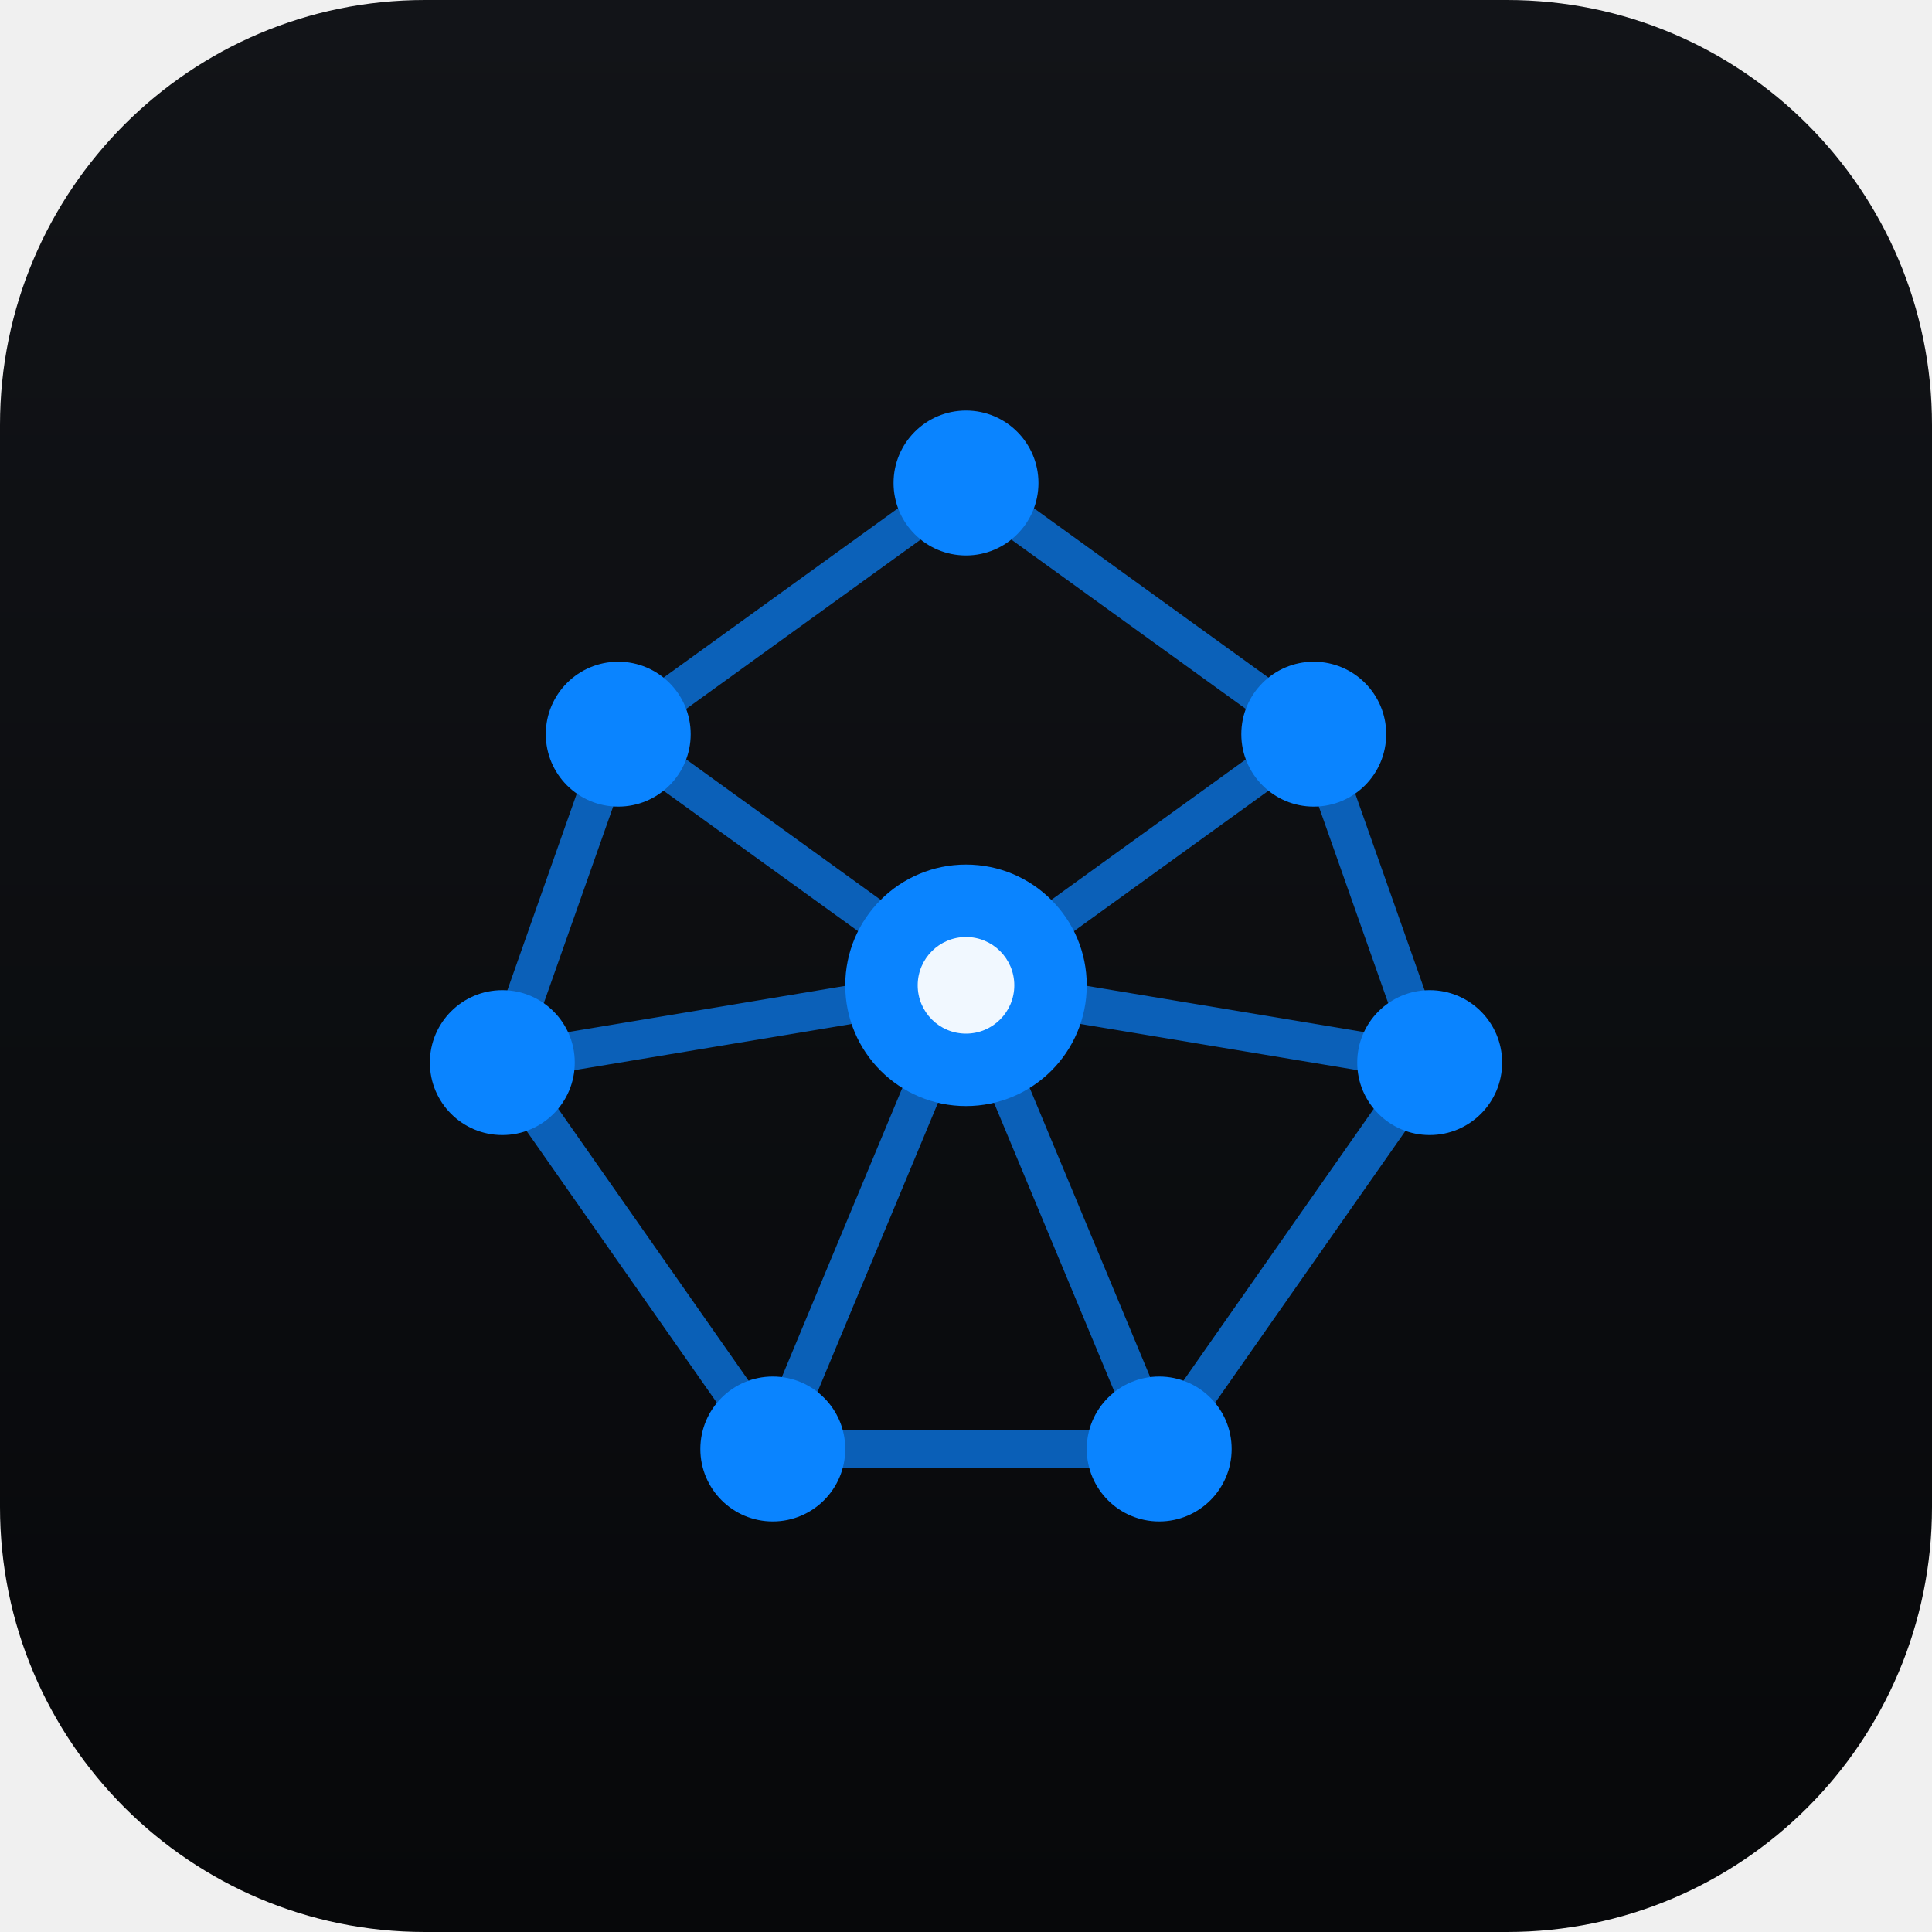
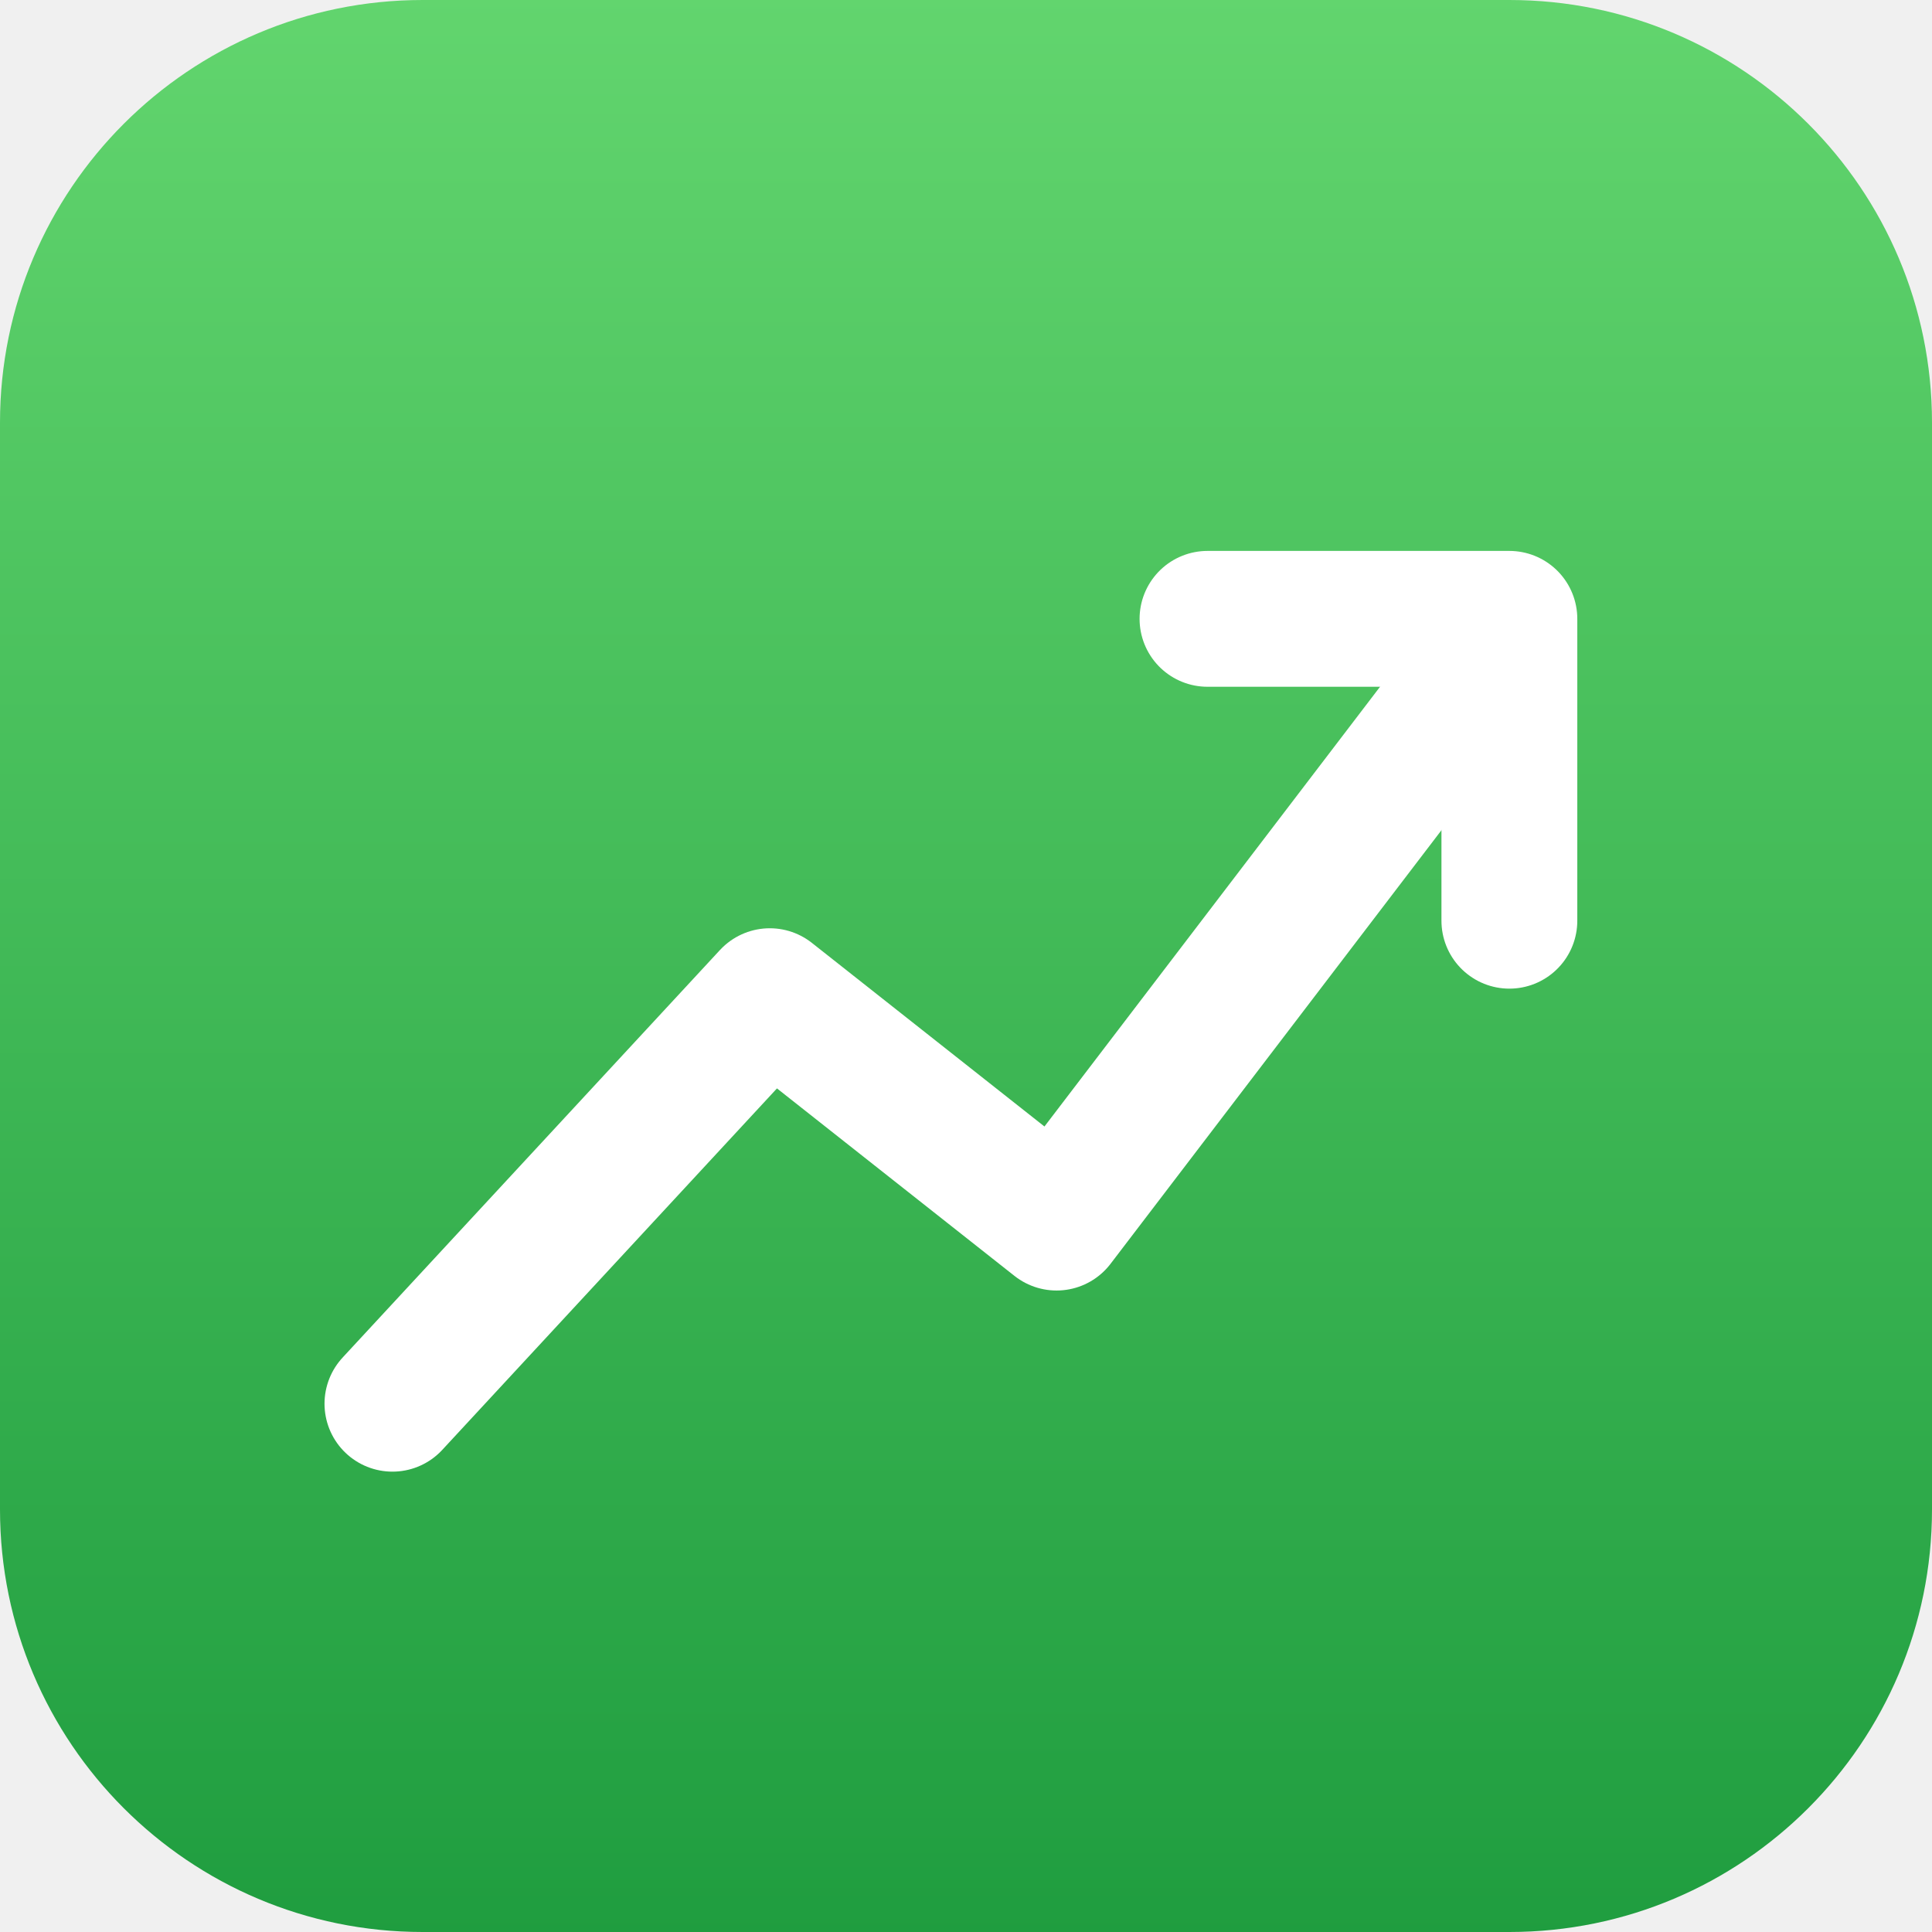
- <svg xmlns="http://www.w3.org/2000/svg" width="200" height="200" viewBox="0 0 200 200">
+ <svg xmlns="http://www.w3.org/2000/svg" width="200" height="200" viewBox="0 0 1024 1024">
  <defs>
-     <linearGradient id="bg" x1="0" y1="0" x2="0" y2="1">
-       <stop offset="0" stop-color="#121418" />
-       <stop offset="1" stop-color="#07080a" />
+     <linearGradient id="g" x1="0" y1="0" x2="0" y2="1">
+       <stop offset="0" stop-color="#62d56e" />
+       <stop offset="1" stop-color="#1f9d3f" />
    </linearGradient>
  </defs>
-   <rect width="200" height="200" rx="44" fill="url(#bg)" />
-   <g stroke="#0A84FF" stroke-width="4" stroke-linecap="round" stroke-opacity="0.7">
-     <line x1="100" y1="50" x2="64" y2="76" />
-     <line x1="100" y1="50" x2="136" y2="76" />
-     <line x1="64" y1="76" x2="52" y2="110" />
-     <line x1="136" y1="76" x2="148" y2="110" />
-     <line x1="64" y1="76" x2="100" y2="102" />
-     <line x1="136" y1="76" x2="100" y2="102" />
-     <line x1="52" y1="110" x2="100" y2="102" />
-     <line x1="148" y1="110" x2="100" y2="102" />
-     <line x1="52" y1="110" x2="80" y2="150" />
-     <line x1="148" y1="110" x2="120" y2="150" />
-     <line x1="100" y1="102" x2="80" y2="150" />
-     <line x1="100" y1="102" x2="120" y2="150" />
-     <line x1="80" y1="150" x2="120" y2="150" />
+   <rect width="1024" height="1024" rx="224" fill="url(#g)" />
+   <g fill="none" stroke="#fff" stroke-width="72" stroke-linecap="round" stroke-linejoin="round">
+     <path d="M208 744L408 528 560 648 792 344" />
+     <path d="M640 328H800V488" />
  </g>
-   <g fill="#0A84FF">
-     <circle cx="100" cy="50" r="7.5" />
-     <circle cx="64" cy="76" r="7.5" />
-     <circle cx="136" cy="76" r="7.5" />
-     <circle cx="52" cy="110" r="7.5" />
-     <circle cx="148" cy="110" r="7.5" />
-     <circle cx="80" cy="150" r="7.5" />
-     <circle cx="120" cy="150" r="7.5" />
-   </g>
-   <circle cx="100" cy="102" r="12.5" fill="#0A84FF" />
-   <circle cx="100" cy="102" r="5" fill="#ffffff" fill-opacity="0.94" />
</svg>
